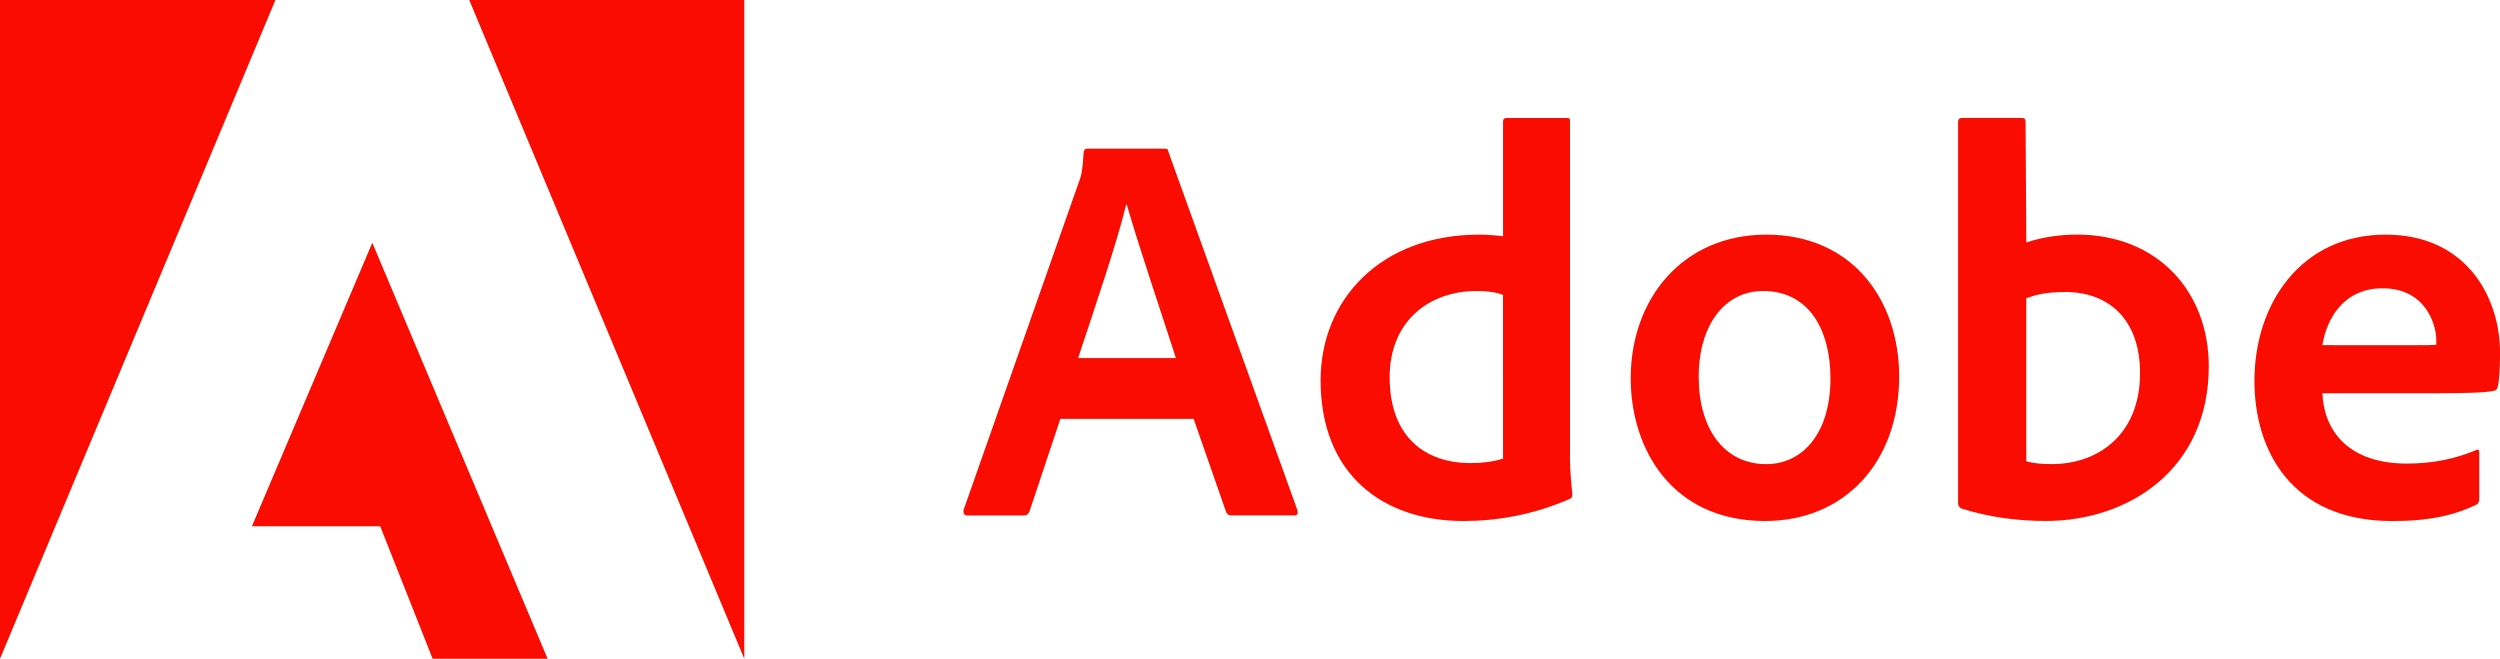
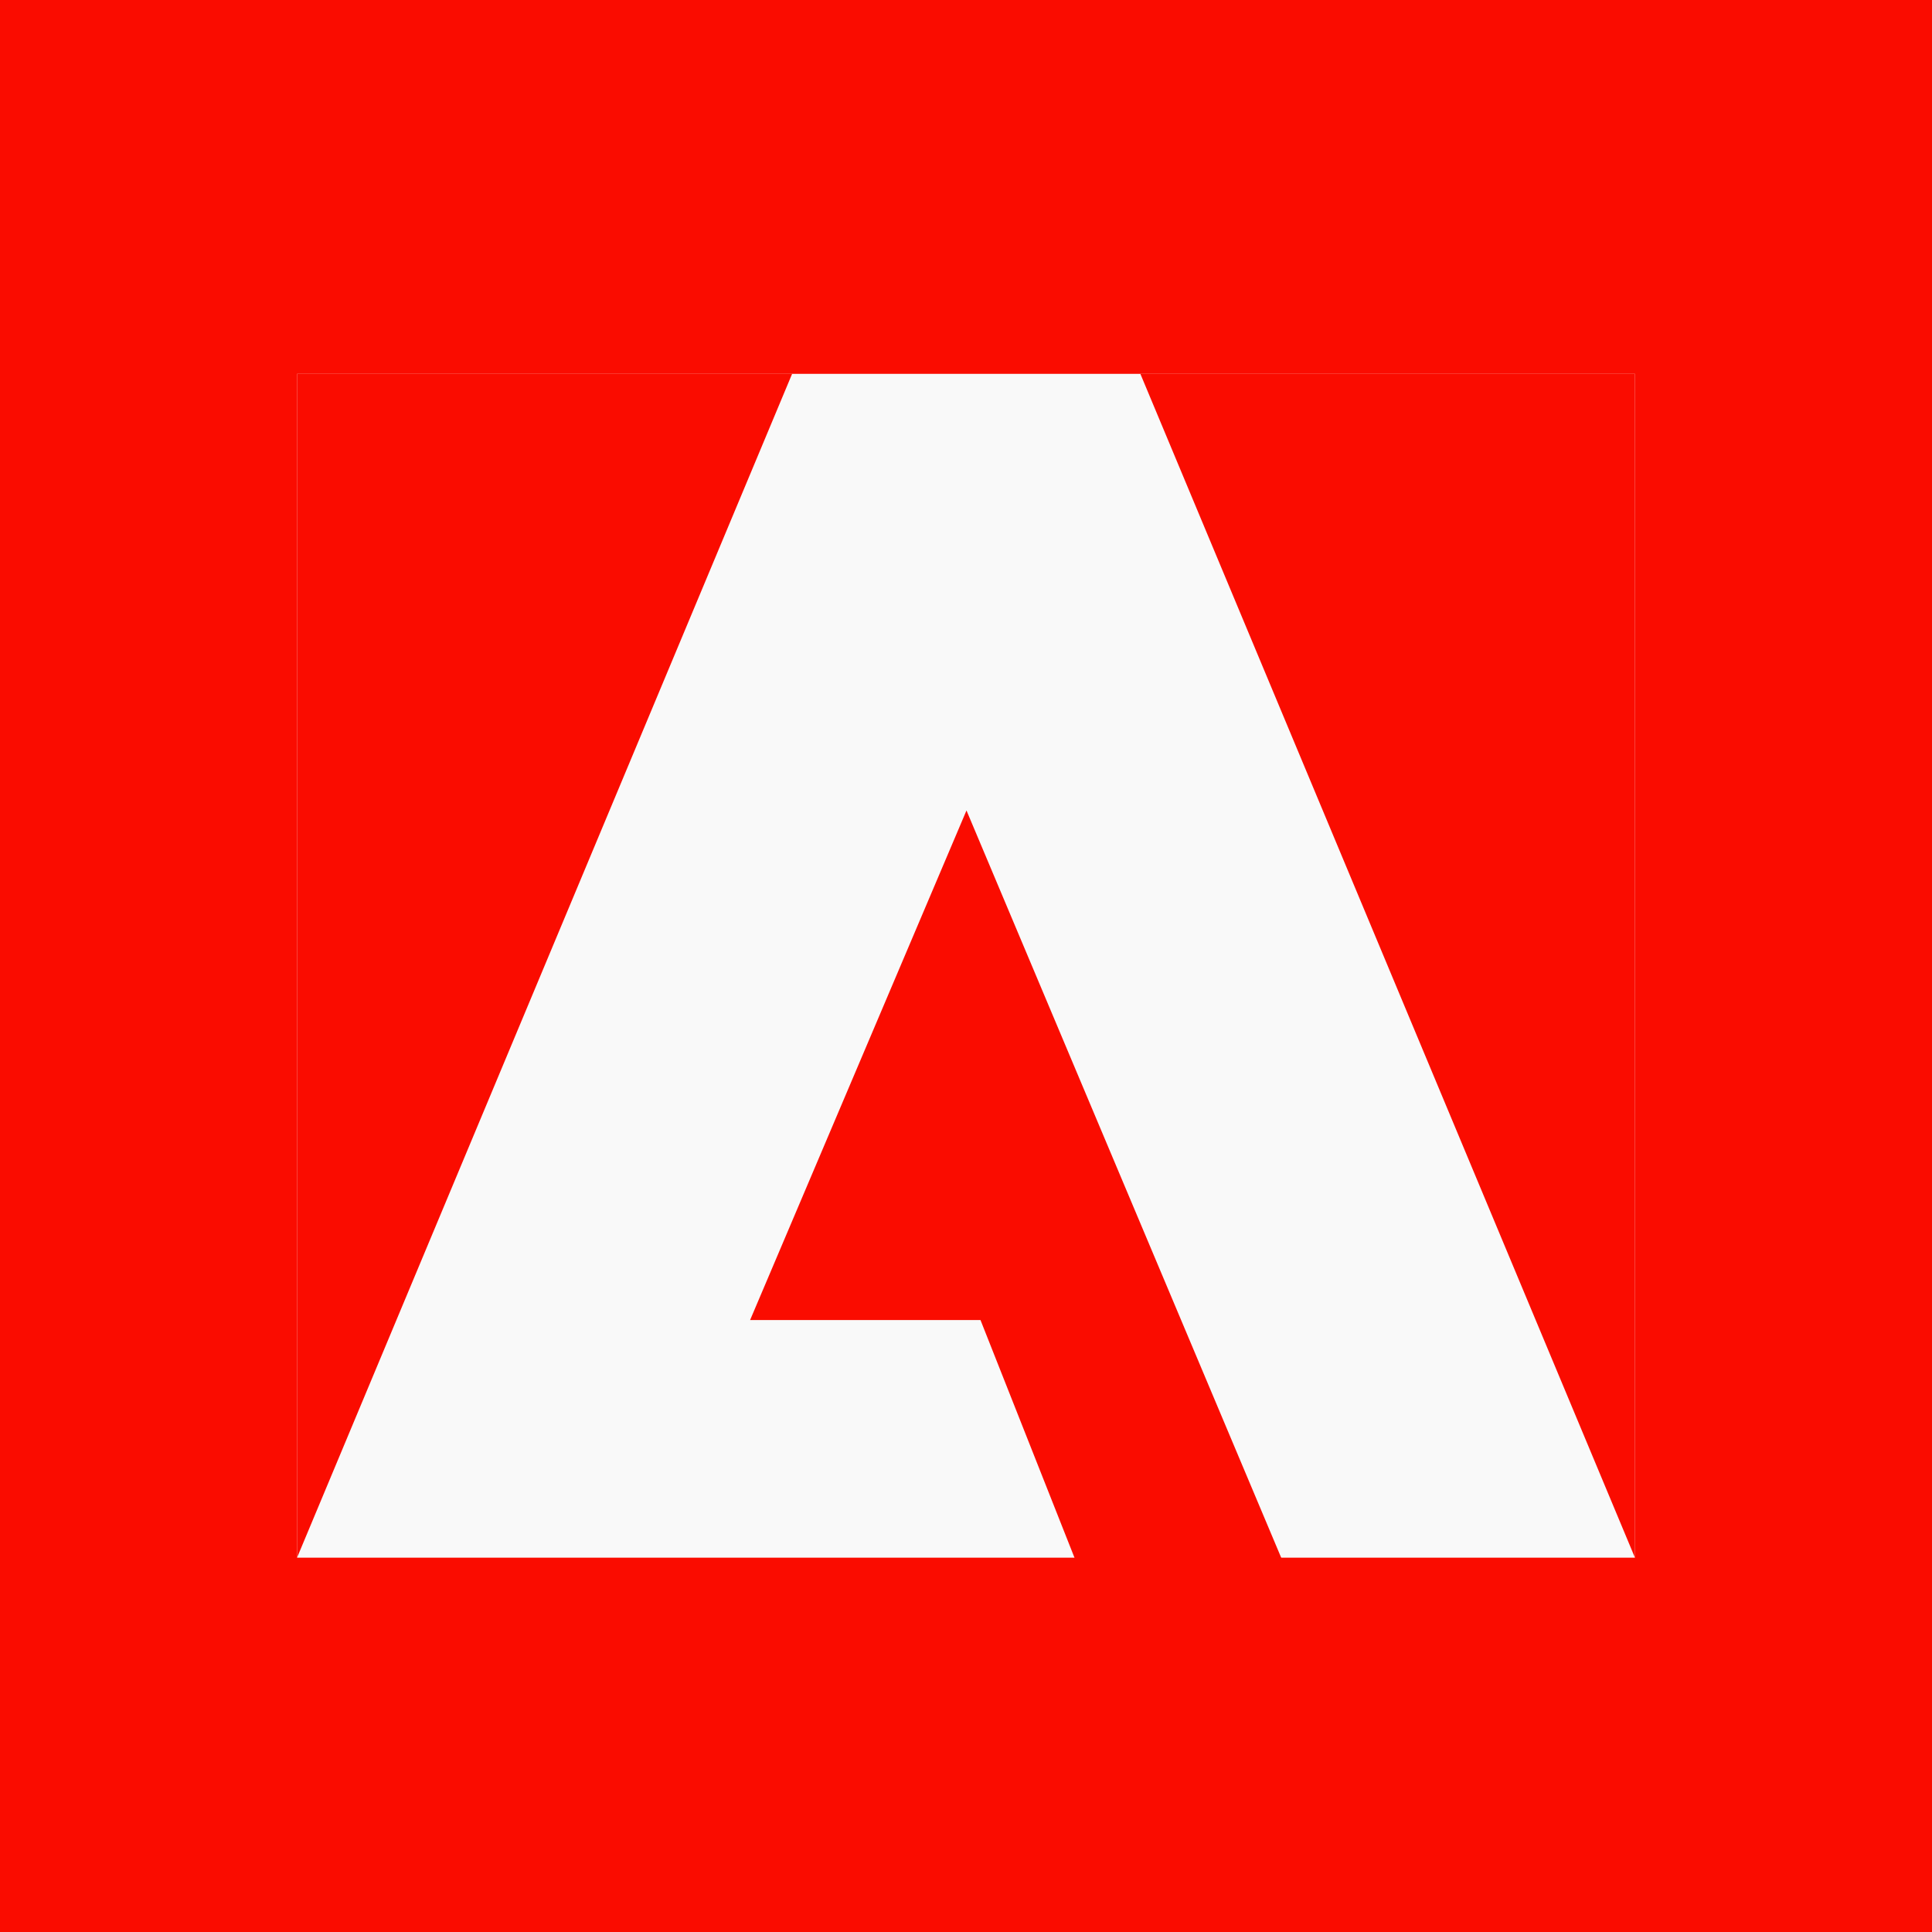
- <svg xmlns="http://www.w3.org/2000/svg" viewBox="0 0 54.424 14.34" fill="#fa0c00">
-   <g>
-     <path d="M 5.996,0 H 0 v 14.34 z m 0,0" />
-     <path d="m 10.215,0 h 5.988 v 14.34 z m 0,0" />
-     <path d="m 8.105,5.285 3.816,9.055 H 9.418 L 8.277,11.457 H 5.484 Z m 0,0" />
-   </g>
-   <g>
-     <path d="m 25.985,9.119 0.707,2.027 c 0.023,0.051 0.059,0.074 0.121,0.074 h 1.359 c 0.074,0 0.086,-0.035 0.074,-0.109 L 25.438,3.311 c -0.012,-0.062 -0.023,-0.074 -0.086,-0.074 h -1.688 c -0.047,0 -0.074,0.035 -0.074,0.086 -0.023,0.41 -0.059,0.535 -0.109,0.656 l -2.504,7.121 c -0.012,0.086 0.016,0.121 0.086,0.121 h 1.215 c 0.074,0 0.109,-0.023 0.137,-0.098 L 23.083,9.119 Z M 23.47,7.795 c 0.367,-1.109 0.852,-2.531 1.047,-3.344 h 0.012 c 0.242,0.852 0.812,2.539 1.07,3.344 z m 0,0" />
-     <path d="m 31.858,11.342 c 0.73,0 1.508,-0.133 2.297,-0.473 0.062,-0.023 0.074,-0.051 0.074,-0.109 -0.023,-0.219 -0.051,-0.535 -0.051,-0.777 v -7.344 c 0,-0.047 0,-0.07 -0.059,-0.07 h -1.324 c -0.051,0 -0.074,0.023 -0.074,0.086 V 5.143 C 32.514,5.119 32.369,5.108 32.198,5.108 c -2.137,0 -3.449,1.41 -3.449,3.172 0,2.043 1.348,3.062 3.109,3.062 z m 0.863,-1.359 c -0.219,0.07 -0.461,0.098 -0.707,0.098 -0.969,0 -1.762,-0.547 -1.762,-1.875 0,-1.176 0.816,-1.871 1.898,-1.871 0.219,0 0.41,0.023 0.57,0.086 z m 0,0" />
-     <path d="m 38.453,5.108 c -1.824,0 -2.953,1.398 -2.953,3.125 0,1.543 0.898,3.109 2.926,3.109 1.715,0 2.918,-1.262 2.918,-3.148 0,-1.664 -1.02,-3.086 -2.891,-3.086 z m -0.074,1.227 c 1.031,0 1.469,0.887 1.469,1.898 0,1.25 -0.645,1.871 -1.395,1.871 -0.926,0 -1.473,-0.777 -1.473,-1.898 0,-1.152 0.582,-1.871 1.398,-1.871 z m 0,0" />
-     <path d="m 42.713,2.568 c -0.051,0 -0.086,0.023 -0.086,0.086 v 8.312 c 0,0.035 0.035,0.098 0.086,0.109 0.582,0.18 1.191,0.266 1.82,0.266 1.801,0 3.551,-1.117 3.551,-3.367 0,-1.629 -1.117,-2.867 -2.867,-2.867 -0.402,0 -0.777,0.062 -1.105,0.172 L 44.096,2.666 c 0,-0.086 -0.023,-0.098 -0.109,-0.098 z m 3.875,5.555 c 0,1.348 -0.922,1.98 -1.918,1.98 -0.207,0 -0.391,-0.012 -0.559,-0.062 V 6.494 c 0.191,-0.074 0.422,-0.137 0.848,-0.137 0.961,0 1.629,0.609 1.629,1.766 z m 0,0" />
-     <path d="m 53.026,8.561 c 0.594,0 1.082,-0.012 1.25,-0.051 0.062,-0.012 0.086,-0.035 0.098,-0.086 0.035,-0.133 0.051,-0.41 0.051,-0.75 0,-1.156 -0.695,-2.566 -2.492,-2.566 -1.836,0 -2.855,1.496 -2.855,3.184 0,1.496 0.789,3.051 3,3.051 0.828,0 1.363,-0.133 1.824,-0.352 0.047,-0.023 0.07,-0.062 0.07,-0.133 V 9.846 c 0,-0.059 -0.035,-0.07 -0.07,-0.047 -0.461,0.195 -0.961,0.293 -1.508,0.293 -1.238,0 -1.801,-0.684 -1.836,-1.531 z m -2.469,-1.047 c 0.098,-0.594 0.473,-1.238 1.312,-1.238 0.926,0 1.168,0.777 1.168,1.129 0,0.012 0,0.062 0,0.098 -0.051,0.012 -0.207,0.012 -0.668,0.012 z m 0,0" />
-   </g>
+ <svg xmlns="http://www.w3.org/2000/svg" id="Layer_1" version="1.1" viewBox="0 0 400 400">
+   <defs>
+     <style>
+       .st0 {
+         fill: #fa0c00;
+       }
+ 
+       .st1 {
+         fill: #f9f9f9;
+       }
+     </style>
+   </defs>
+   <rect class="st0" width="400" height="400" />
+   <rect class="st1" x="61.5" y="77.4" width="277" height="245.1" />
+   <path class="st0" d="M164,77.4H61.5v245.1l102.5-245.1Z" />
+   <path class="st0" d="M236.1,77.4h102.4v245.1l-102.4-245.1Z" />
+   <path class="st0" d="M200.1,167.8l65.2,154.8h-42.8l-19.5-49.3h-47.7l44.8-105.5Z" />
</svg>
